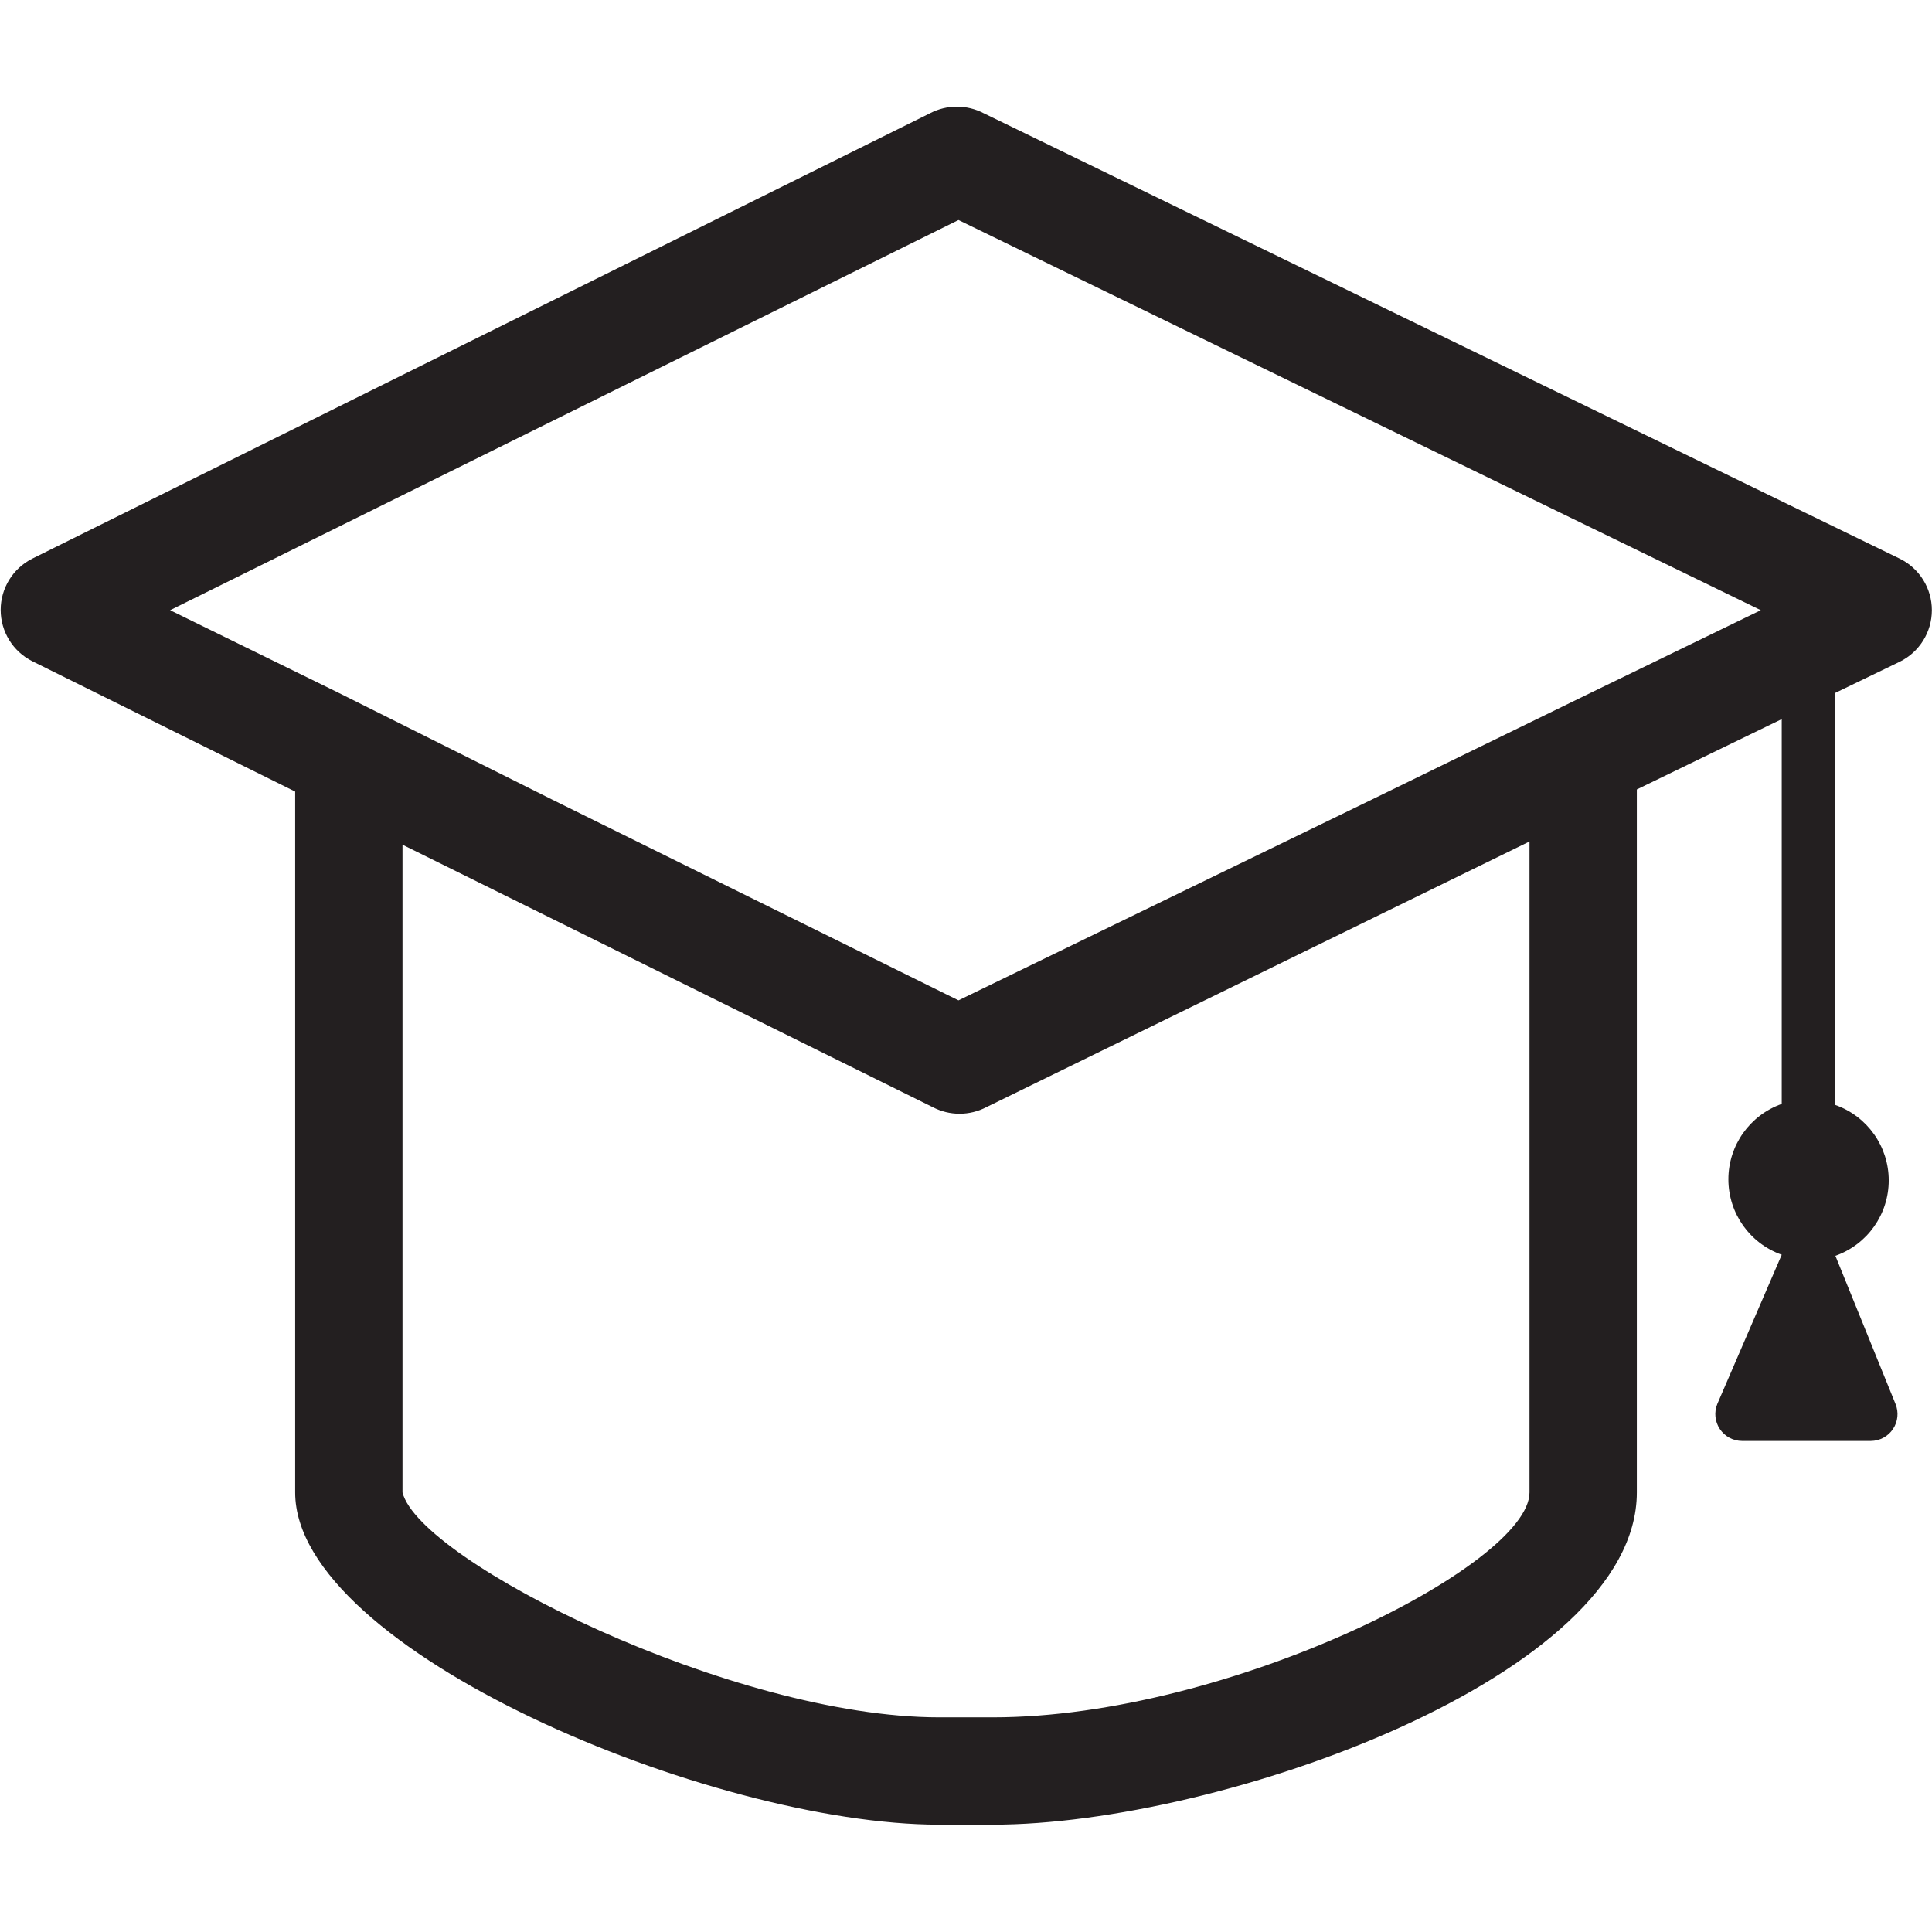
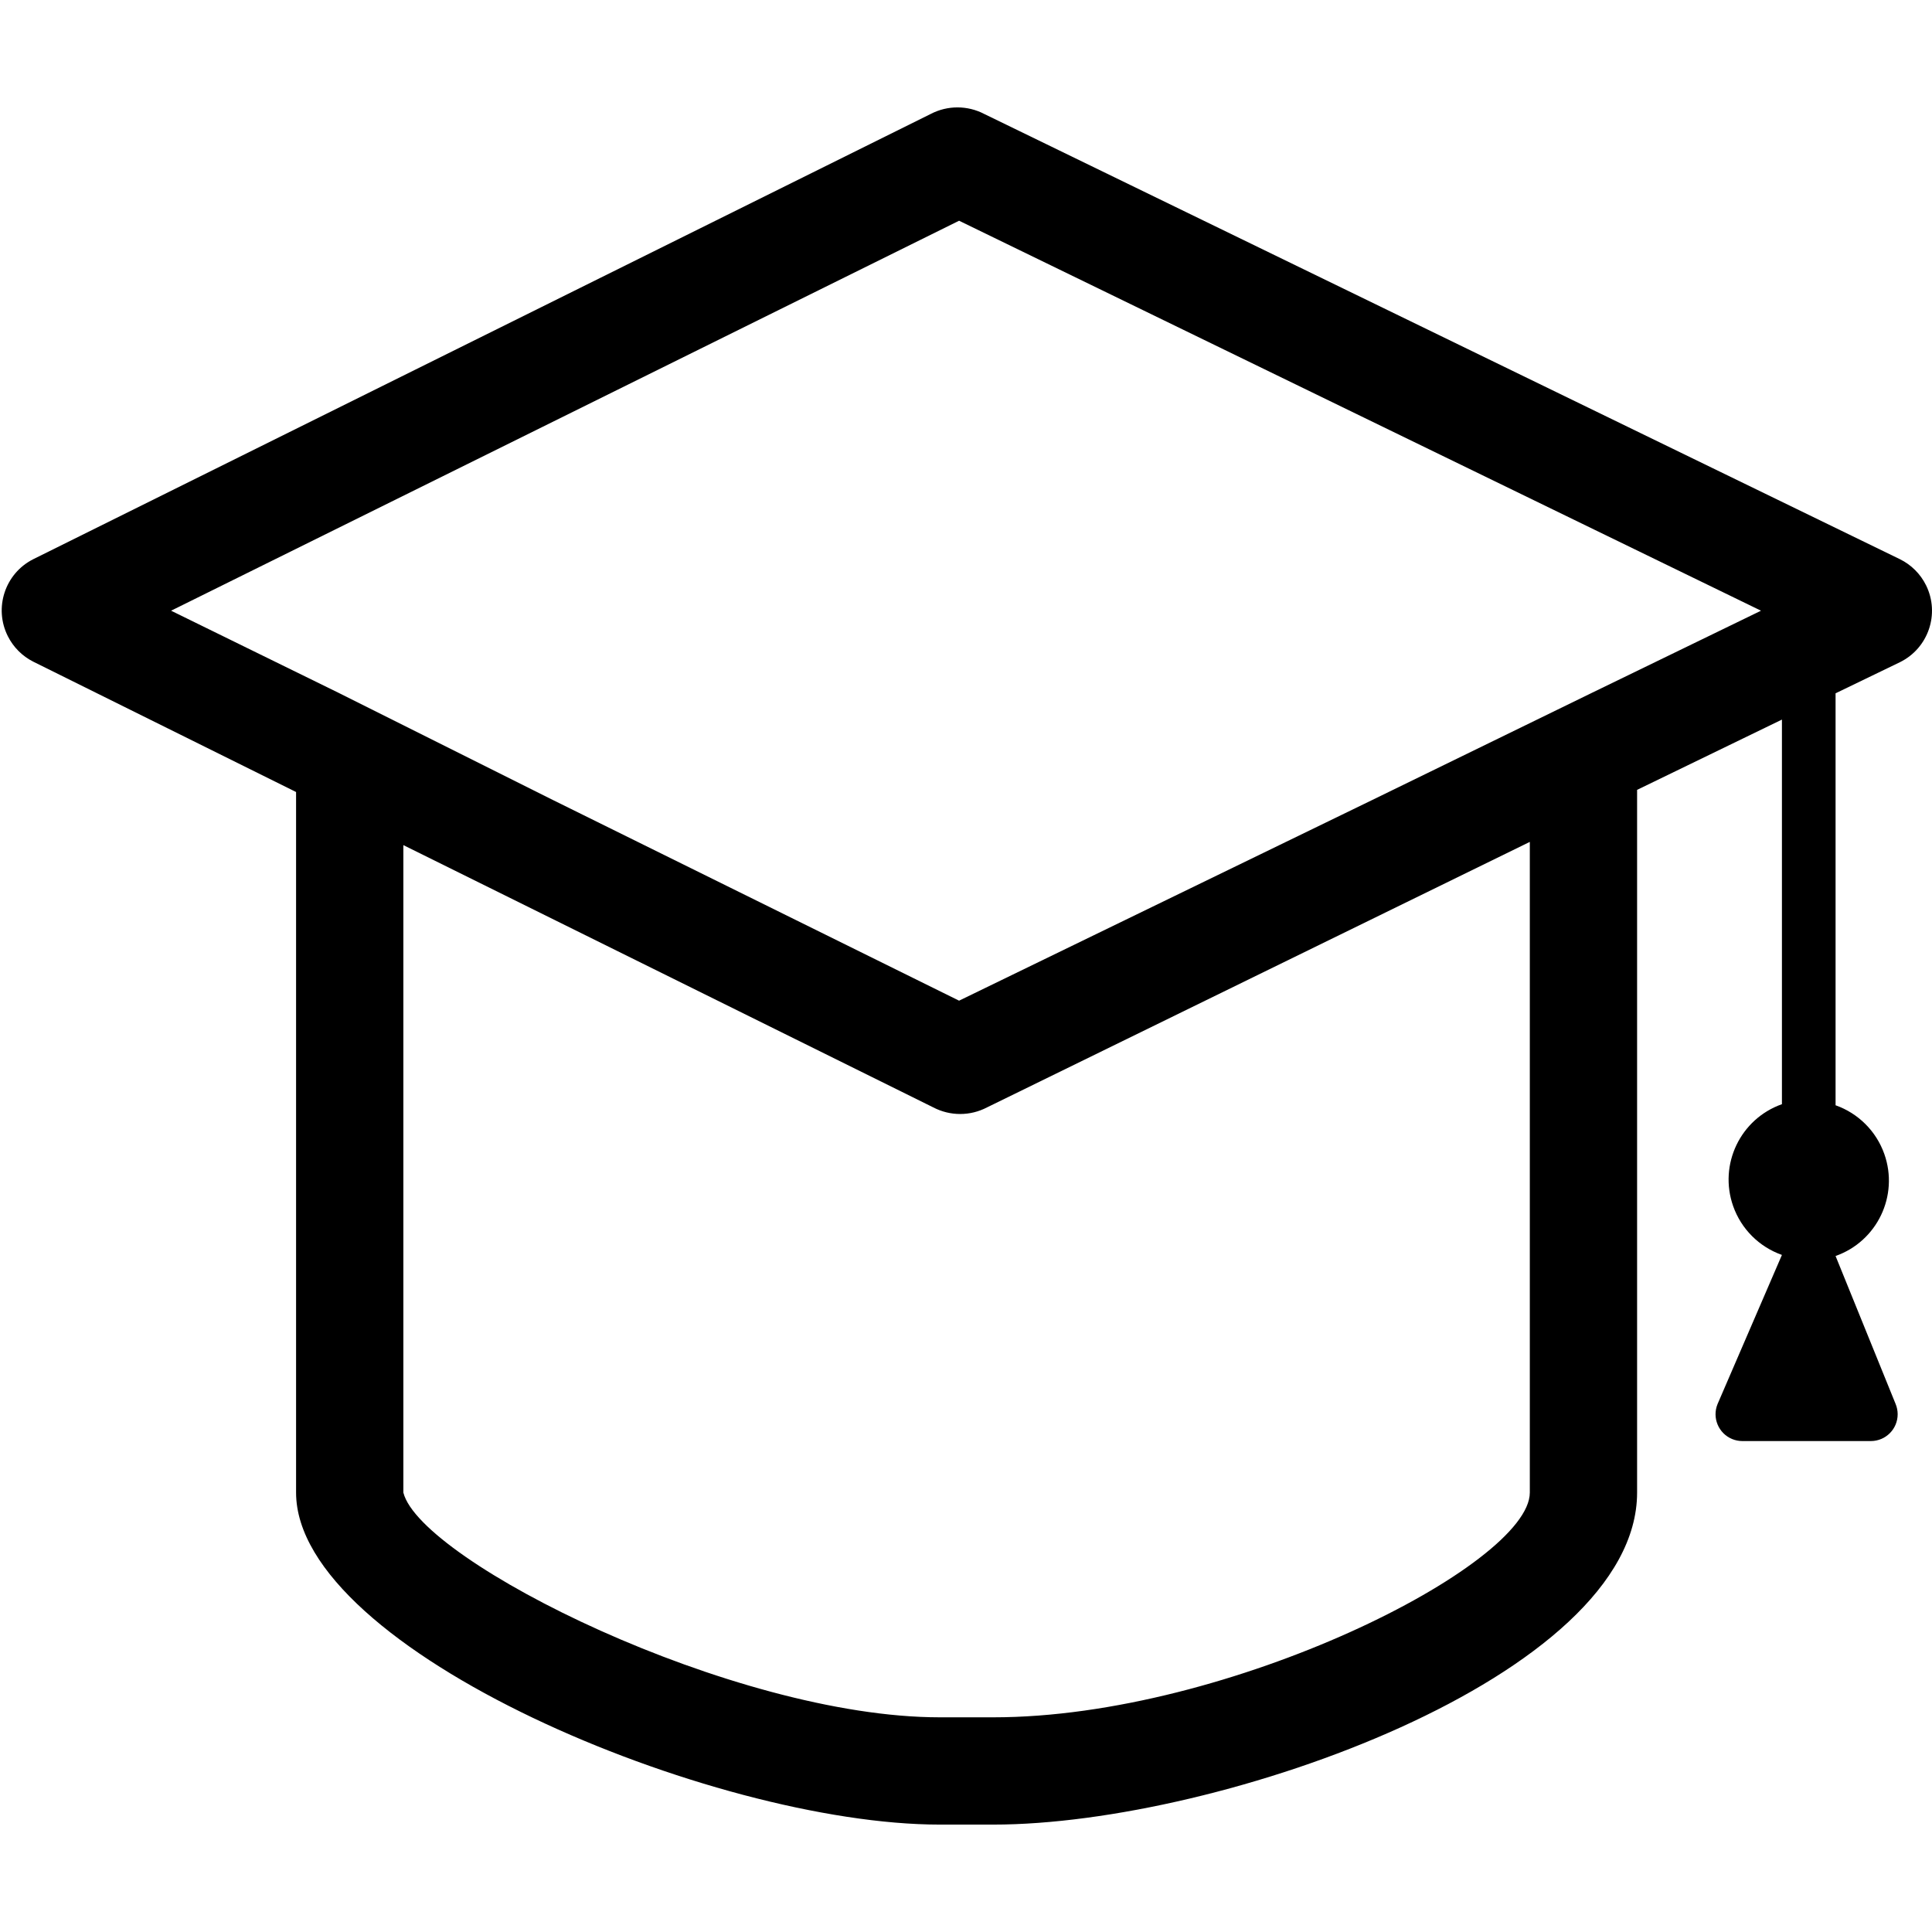
- <svg xmlns="http://www.w3.org/2000/svg" viewBox="0 0 36 36">
-   <defs>
-     <style>.cls-1{fill:#231f20;}</style>
-   </defs>
-   <g id="Layer_2" data-name="Layer 2">
-     <path class="cls-1" d="M35.4,10.41,18.33,2.11a1.08,1.08,0,0,0-1,0L.6,10.41a1.07,1.07,0,0,0,0,1.91l4.9,2.43V27.81c0,2.94,7.76,6.19,12,6.19h1c4.24,0,12-2.77,12-6.19V14.71l2.7-1.31v7.17a1.49,1.49,0,0,0,0,2.81v0L32,26.16a.5.5,0,0,0,.46.69h2.4a.5.5,0,0,0,.46-.69L34.2,23.4v0a1.49,1.49,0,0,0,0-2.81V12.91l1.2-.58A1.07,1.07,0,0,0,35.4,10.41ZM28.5,27.81c0,1.35-5.6,4.19-10,4.19h-1c-3.85,0-9.68-2.91-10-4.19V15.74l9.88,4.89a1.08,1.08,0,0,0,1,0L28.5,15.68ZM29.66,12.9l-4.1,2-7.7,3.74-7.57-3.74-4-2L3.17,11.37,17.86,4.1l14.95,7.27Z" />
+ <svg xmlns="http://www.w3.org/2000/svg" version="1.1" id="Calque_1" x="0px" y="0px" width="960px" height="960px" viewBox="0 0 960 960" enable-background="new 0 0 960 960" xml:space="preserve">
+   <g id="Layer_2">
+     <path d="M944.069,277.866L489.088,56.639c-8.35-4.361-18.304-4.361-26.653,0L16.515,277.866   c-14.059,7.104-19.696,24.259-12.592,38.316c2.746,5.435,7.158,9.847,12.592,12.593l130.604,64.769v348.1   c0,78.361,206.833,164.986,319.846,164.986h26.654c113.012,0,319.846-73.83,319.846-164.986V392.478l71.966-34.917v191.106   c-20.684,7.305-31.528,29.99-24.227,50.674c3.997,11.32,12.904,20.227,24.227,24.227l0,0l-31.985,74.098   c-2.797,6.807,0.455,14.594,7.264,17.391c1.586,0.652,3.282,0.99,4.997,0.998h63.97c7.361-0.035,13.298-6.031,13.261-13.391   c-0.008-1.715-0.347-3.412-1-4.998L912.084,624.1l0,0c20.684-7.301,31.53-29.986,24.228-50.67   c-3.997-11.322-12.904-20.229-24.228-24.227V344.501l31.985-15.459c14.131-6.956,19.948-24.051,12.992-38.183   C954.283,285.214,949.715,280.646,944.069,277.866z M760.158,741.645c0,35.982-149.262,111.68-266.539,111.68h-26.654   c-102.618,0-258.01-77.562-266.539-111.68V419.932l263.34,130.337c8.35,4.361,18.305,4.361,26.654,0l269.737-131.937V741.645z    M791.076,344.235l-109.281,53.308l-205.234,99.686l-201.77-99.686l-106.616-53.308l-83.161-40.781L476.561,109.68l398.475,193.774   L791.076,344.235z" />
  </g>
</svg>
